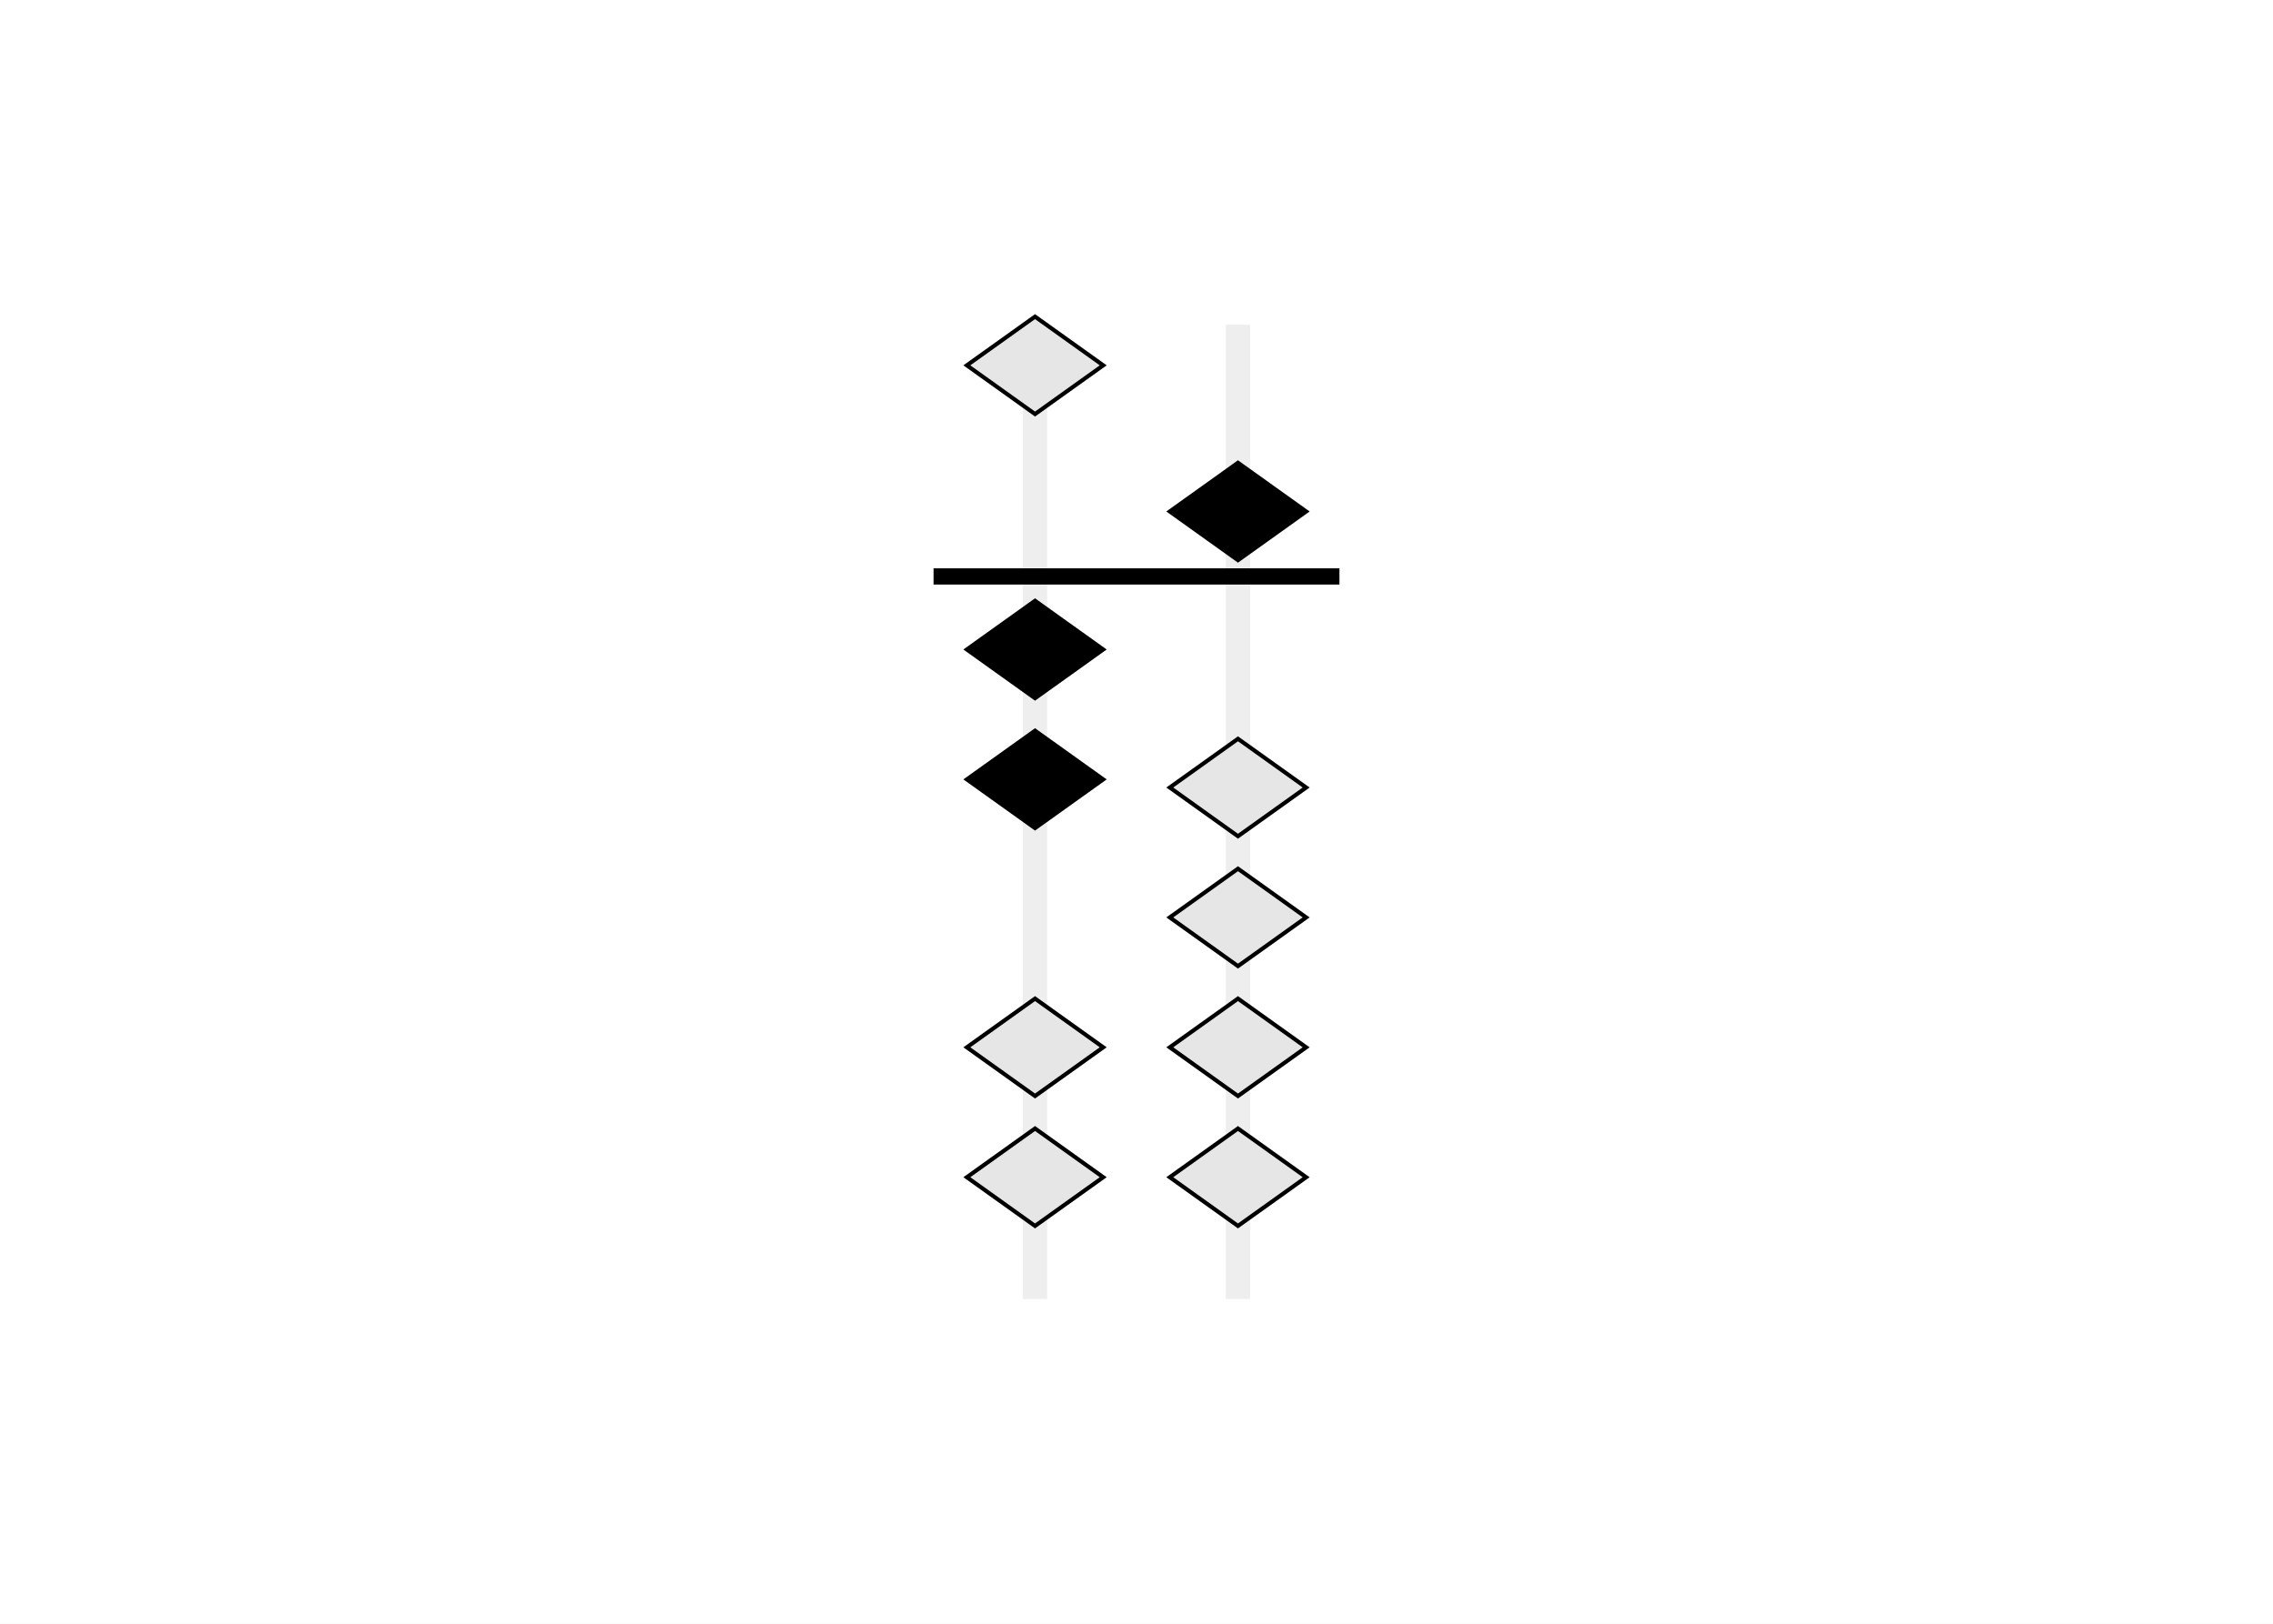
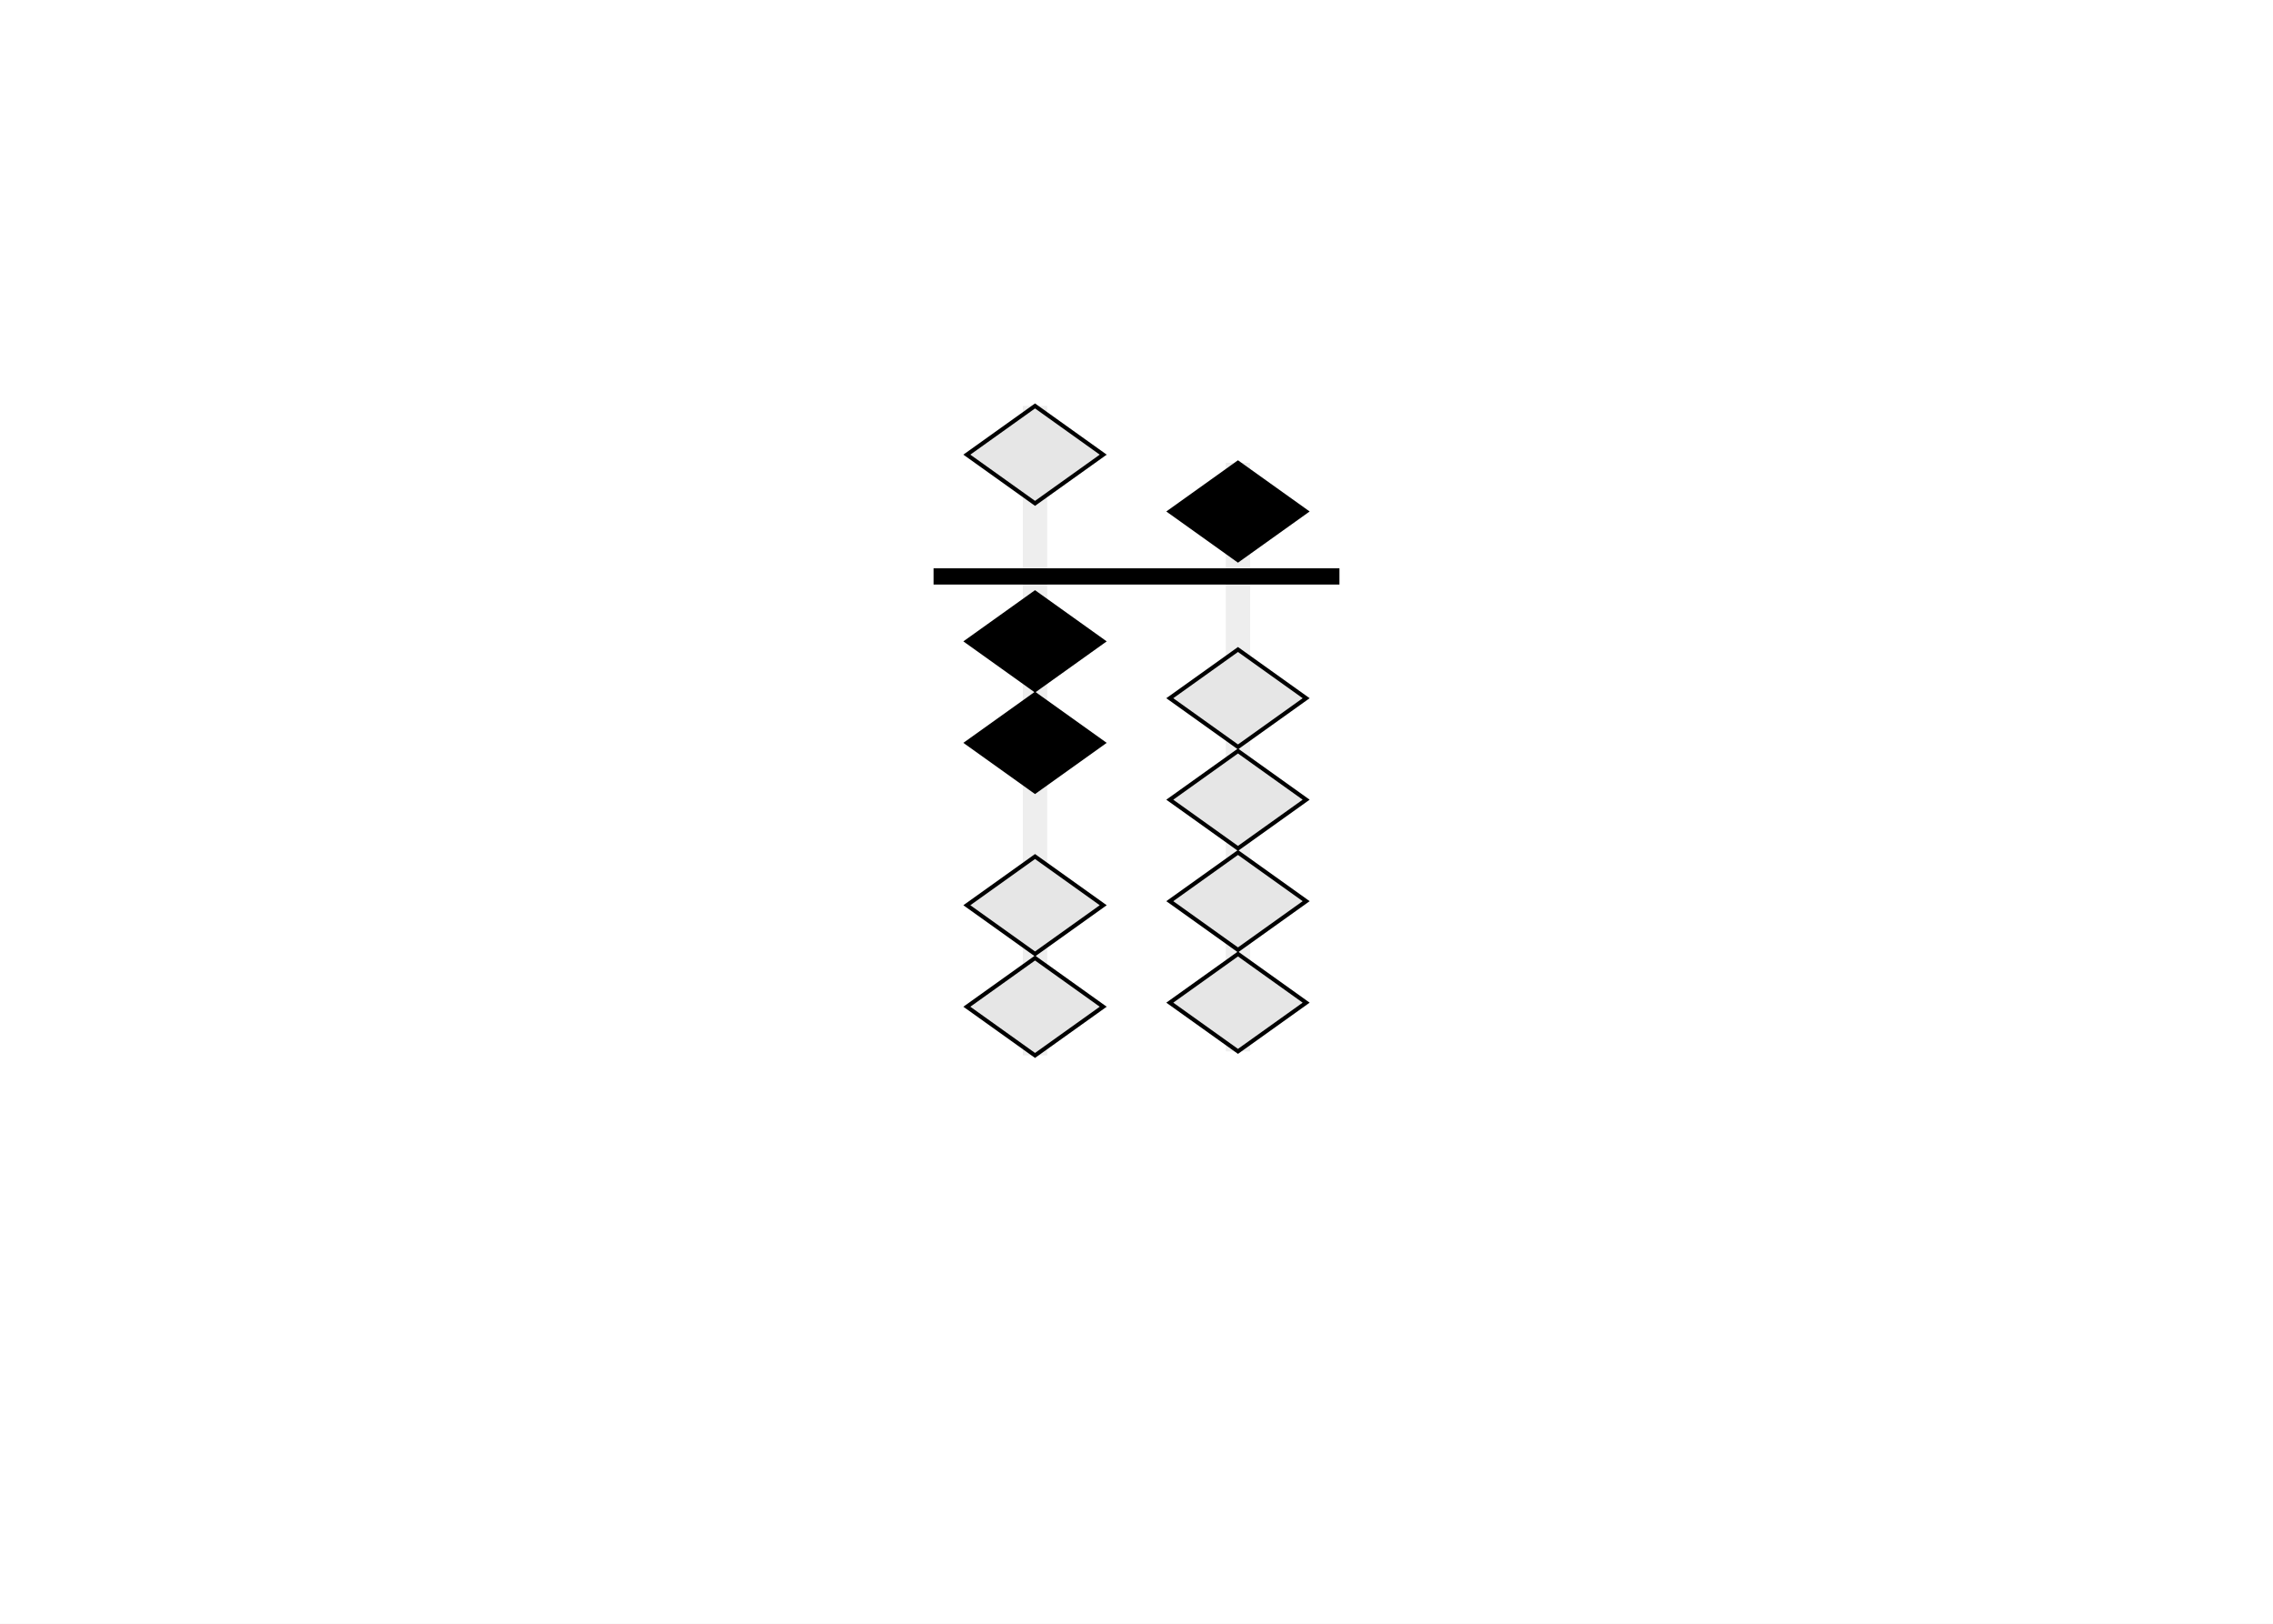
<svg xmlns="http://www.w3.org/2000/svg" class="typst-doc" viewBox="0 0 252 180" width="252pt" height="180pt">
  <path class="typst-shape" fill="#ffffff" fill-rule="nonzero" d="M 0 0 L 0 180 L 252 180 L 252 0 Z " />
  <g>
    <g transform="translate(12.6 12.6)">
      <g class="typst-group">
        <g>
          <g transform="translate(88.4 17.4)">
            <g class="typst-group">
              <g transform="matrix(0.9 0 0 0.9 2.5 6)">
                <g transform="translate(0 0)">
                  <g class="typst-group">
                    <g>
                      <g transform="translate(0 0)">
                        <g class="typst-group">
                          <g>
-                             <g transform="translate(11 0)">
-                               <path class="typst-shape" fill="#eeeeee" fill-rule="nonzero" d="M 0 0 L 0 120 L 3 120 L 3 0 Z " />
+                             <g transform="translate(11 10)">
+                               <path class="typst-shape" fill="#eeeeee" fill-rule="nonzero" d="M 0 0 L 0 80 L 3 80 L 3 0 Z " />
                            </g>
-                             <g transform="translate(4.1 -1)">
+                             <g transform="translate(4.1 10)">
                              <g class="typst-group">
                                <g>
                                  <g transform="translate(0 0)">
                                    <path class="typst-shape" fill="#e6e6e6" fill-rule="nonzero" stroke="#000000" stroke-width="0.5" stroke-linecap="butt" stroke-linejoin="miter" stroke-miterlimit="4" d="M 8.4 0 L 16.8 6 L 8.4 12 L 0 6 Z " />
                                  </g>
                                </g>
                              </g>
                            </g>
-                             <g transform="translate(4.1 34)">
+                             <g transform="translate(4.1 33)">
                              <g class="typst-group">
                                <g>
                                  <g transform="translate(0 0)">
                                    <path class="typst-shape" fill="#000000" fill-rule="nonzero" stroke="#000000" stroke-width="0.5" stroke-linecap="butt" stroke-linejoin="miter" stroke-miterlimit="4" d="M 8.4 0 L 16.8 6 L 8.4 12 L 0 6 Z " />
                                  </g>
                                </g>
                              </g>
                            </g>
-                             <g transform="translate(4.1 50)">
+                             <g transform="translate(4.1 45.5)">
                              <g class="typst-group">
                                <g>
                                  <g transform="translate(0 0)">
                                    <path class="typst-shape" fill="#000000" fill-rule="nonzero" stroke="#000000" stroke-width="0.5" stroke-linecap="butt" stroke-linejoin="miter" stroke-miterlimit="4" d="M 8.4 0 L 16.8 6 L 8.4 12 L 0 6 Z " />
                                  </g>
                                </g>
                              </g>
                            </g>
-                             <g transform="translate(4.1 83)">
+                             <g transform="translate(4.1 65.5)">
                              <g class="typst-group">
                                <g>
                                  <g transform="translate(0 0)">
                                    <path class="typst-shape" fill="#e6e6e6" fill-rule="nonzero" stroke="#000000" stroke-width="0.5" stroke-linecap="butt" stroke-linejoin="miter" stroke-miterlimit="4" d="M 8.4 0 L 16.8 6 L 8.4 12 L 0 6 Z " />
                                  </g>
                                </g>
                              </g>
                            </g>
-                             <g transform="translate(4.1 99)">
+                             <g transform="translate(4.1 78)">
                              <g class="typst-group">
                                <g>
                                  <g transform="translate(0 0)">
                                    <path class="typst-shape" fill="#e6e6e6" fill-rule="nonzero" stroke="#000000" stroke-width="0.5" stroke-linecap="butt" stroke-linejoin="miter" stroke-miterlimit="4" d="M 8.4 0 L 16.8 6 L 8.4 12 L 0 6 Z " />
                                  </g>
                                </g>
                              </g>
                            </g>
-                             <g transform="translate(36 0)">
-                               <path class="typst-shape" fill="#eeeeee" fill-rule="nonzero" d="M 0 0 L 0 120 L 3 120 L 3 0 Z " />
+                             <g transform="translate(36 17)">
+                               <path class="typst-shape" fill="#eeeeee" fill-rule="nonzero" d="M 0 0 L 0 72.5 L 3 72.5 L 3 0 Z " />
                            </g>
                            <g transform="translate(29.1 17)">
                              <g class="typst-group">
                                <g>
                                  <g transform="translate(0 0)">
                                    <path class="typst-shape" fill="#000000" fill-rule="nonzero" stroke="#000000" stroke-width="0.5" stroke-linecap="butt" stroke-linejoin="miter" stroke-miterlimit="4" d="M 8.4 0 L 16.8 6 L 8.4 12 L 0 6 Z " />
                                  </g>
                                </g>
                              </g>
                            </g>
-                             <g transform="translate(29.1 51)">
+                             <g transform="translate(29.1 40)">
                              <g class="typst-group">
                                <g>
                                  <g transform="translate(0 0)">
                                    <path class="typst-shape" fill="#e6e6e6" fill-rule="nonzero" stroke="#000000" stroke-width="0.5" stroke-linecap="butt" stroke-linejoin="miter" stroke-miterlimit="4" d="M 8.4 0 L 16.8 6 L 8.4 12 L 0 6 Z " />
                                  </g>
                                </g>
                              </g>
                            </g>
-                             <g transform="translate(29.1 67)">
+                             <g transform="translate(29.1 52.5)">
                              <g class="typst-group">
                                <g>
                                  <g transform="translate(0 0)">
                                    <path class="typst-shape" fill="#e6e6e6" fill-rule="nonzero" stroke="#000000" stroke-width="0.5" stroke-linecap="butt" stroke-linejoin="miter" stroke-miterlimit="4" d="M 8.4 0 L 16.8 6 L 8.4 12 L 0 6 Z " />
                                  </g>
                                </g>
                              </g>
                            </g>
-                             <g transform="translate(29.1 83)">
+                             <g transform="translate(29.1 65)">
                              <g class="typst-group">
                                <g>
                                  <g transform="translate(0 0)">
                                    <path class="typst-shape" fill="#e6e6e6" fill-rule="nonzero" stroke="#000000" stroke-width="0.5" stroke-linecap="butt" stroke-linejoin="miter" stroke-miterlimit="4" d="M 8.4 0 L 16.8 6 L 8.4 12 L 0 6 Z " />
                                  </g>
                                </g>
                              </g>
                            </g>
-                             <g transform="translate(29.1 99)">
+                             <g transform="translate(29.1 77.5)">
                              <g class="typst-group">
                                <g>
                                  <g transform="translate(0 0)">
                                    <path class="typst-shape" fill="#e6e6e6" fill-rule="nonzero" stroke="#000000" stroke-width="0.5" stroke-linecap="butt" stroke-linejoin="miter" stroke-miterlimit="4" d="M 8.4 0 L 16.8 6 L 8.4 12 L 0 6 Z " />
                                  </g>
                                </g>
                              </g>
                            </g>
                            <g transform="translate(0 30)">
                              <path class="typst-shape" fill="#000000" fill-rule="nonzero" d="M 0 0 L 0 2 L 50 2 L 50 0 Z " />
                            </g>
                          </g>
                        </g>
                      </g>
                    </g>
                  </g>
                </g>
              </g>
            </g>
          </g>
        </g>
      </g>
    </g>
  </g>
</svg>
